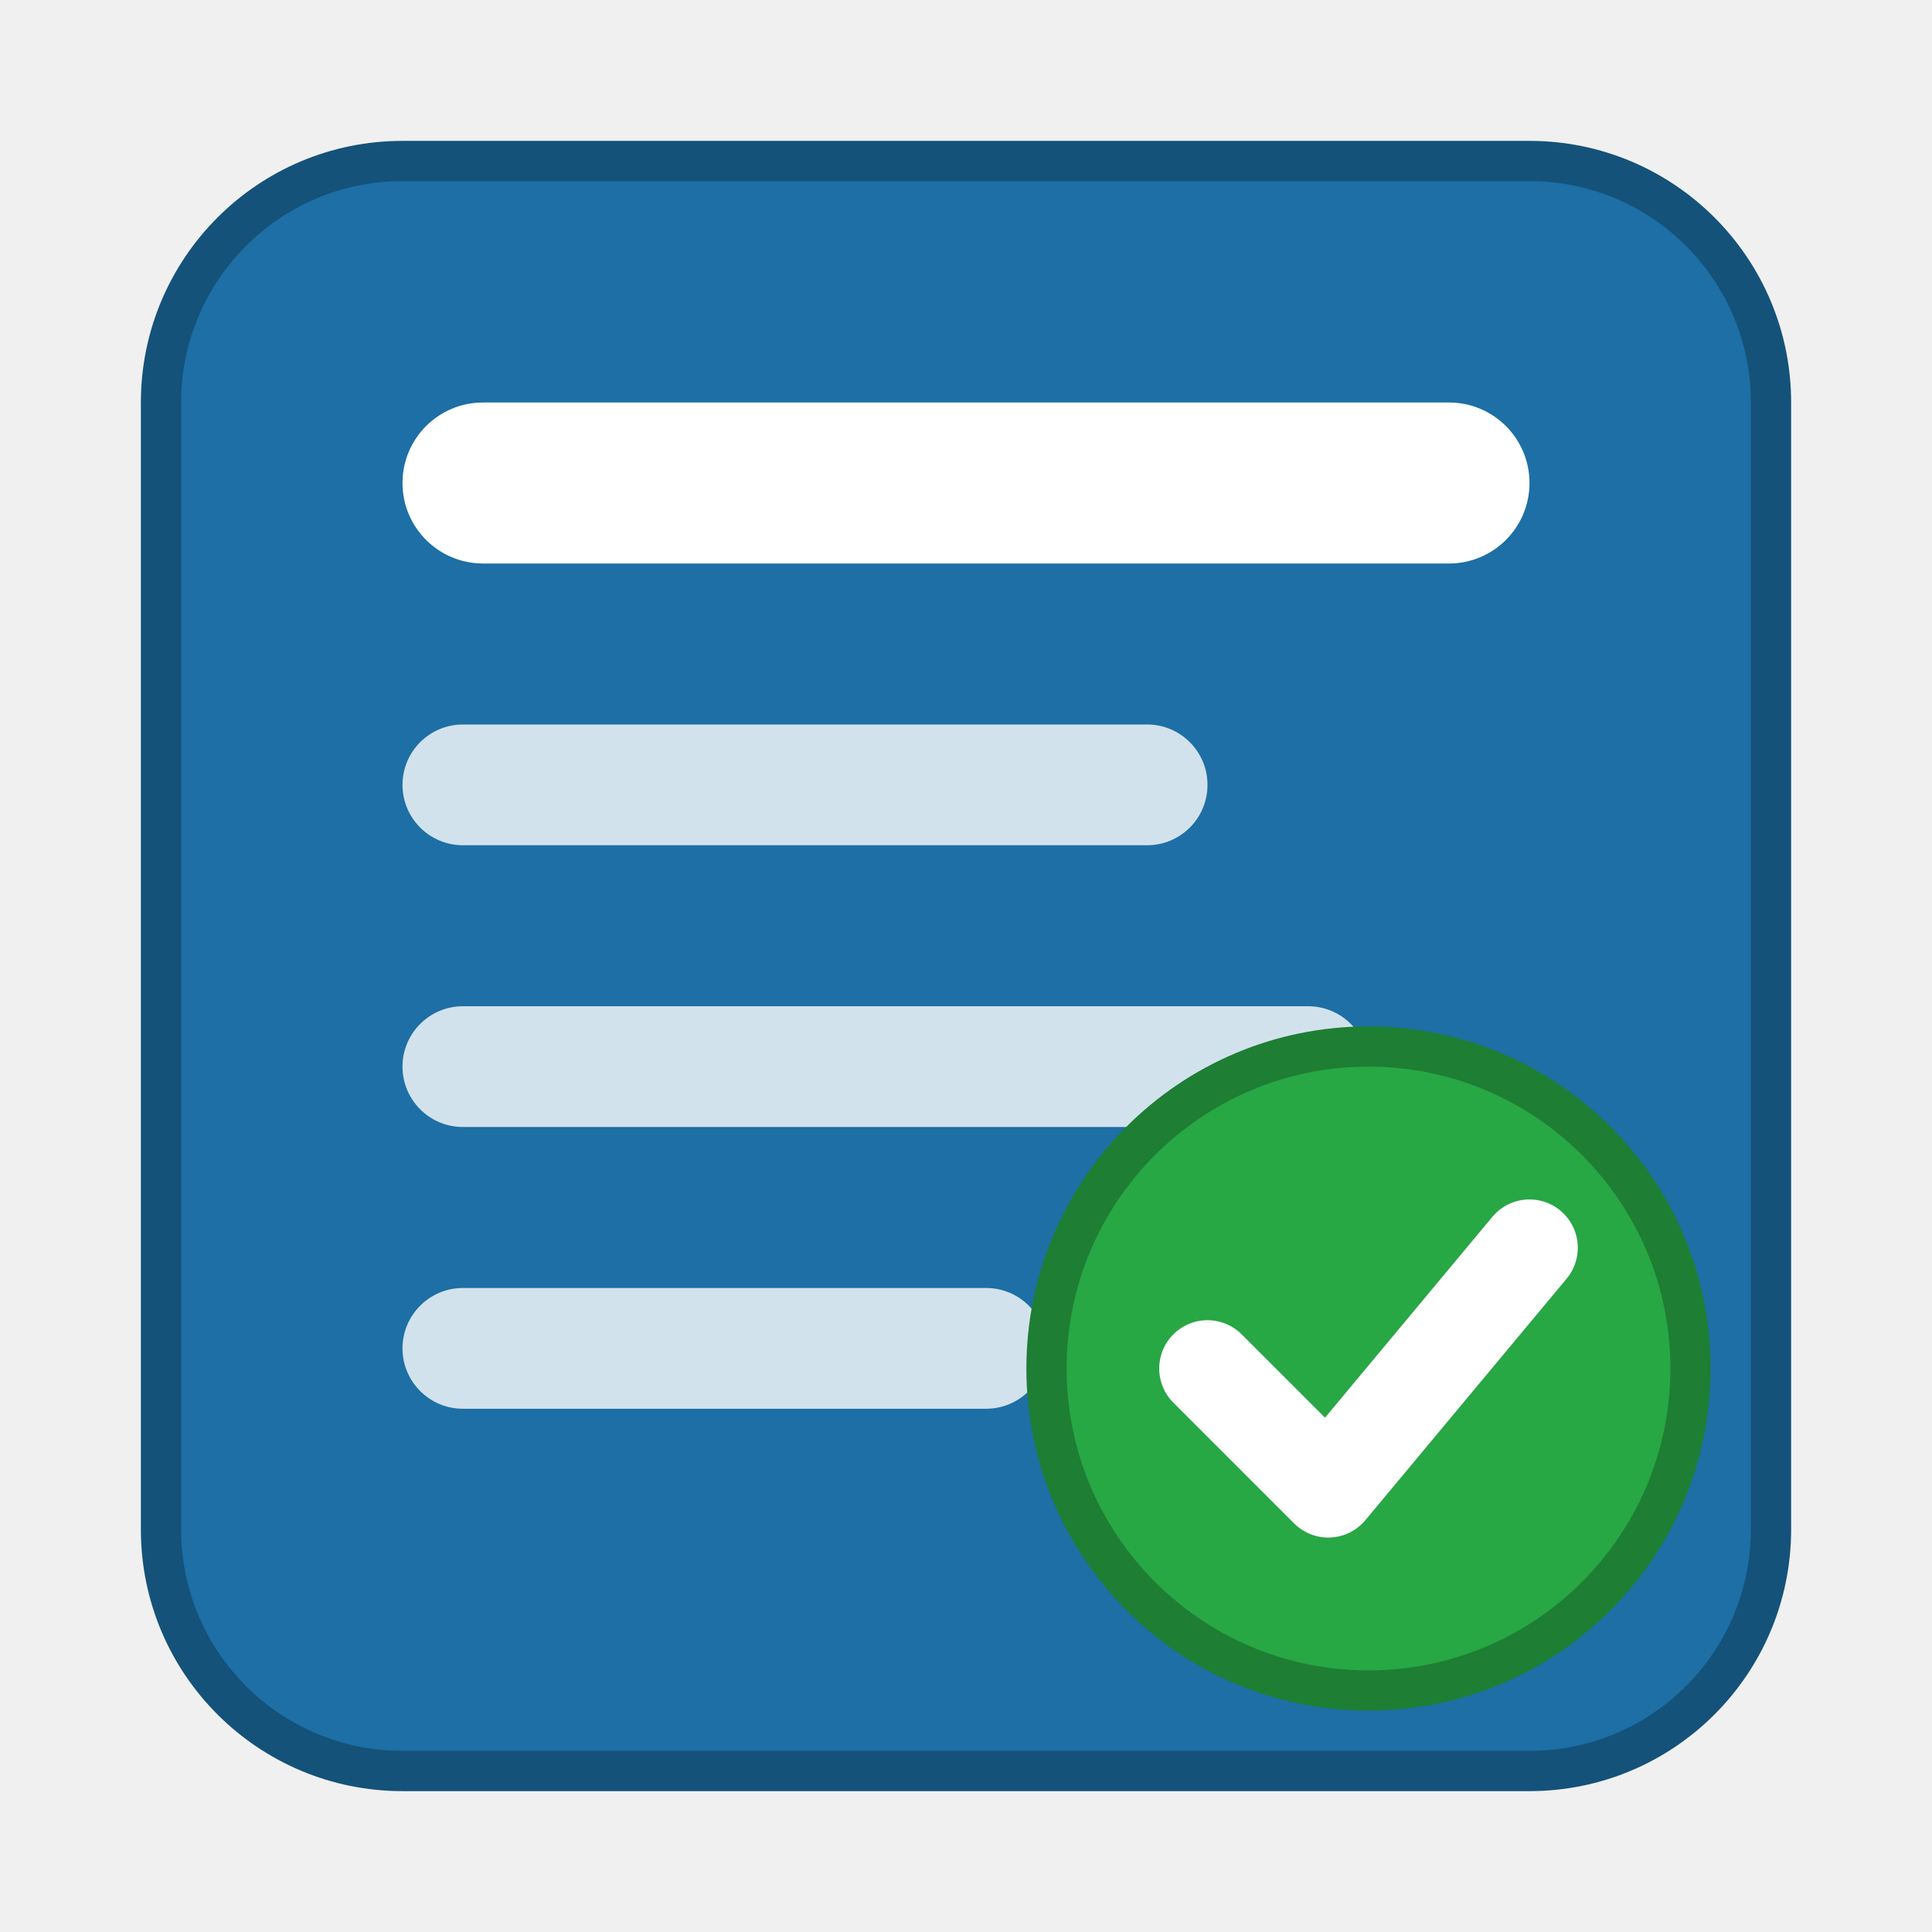
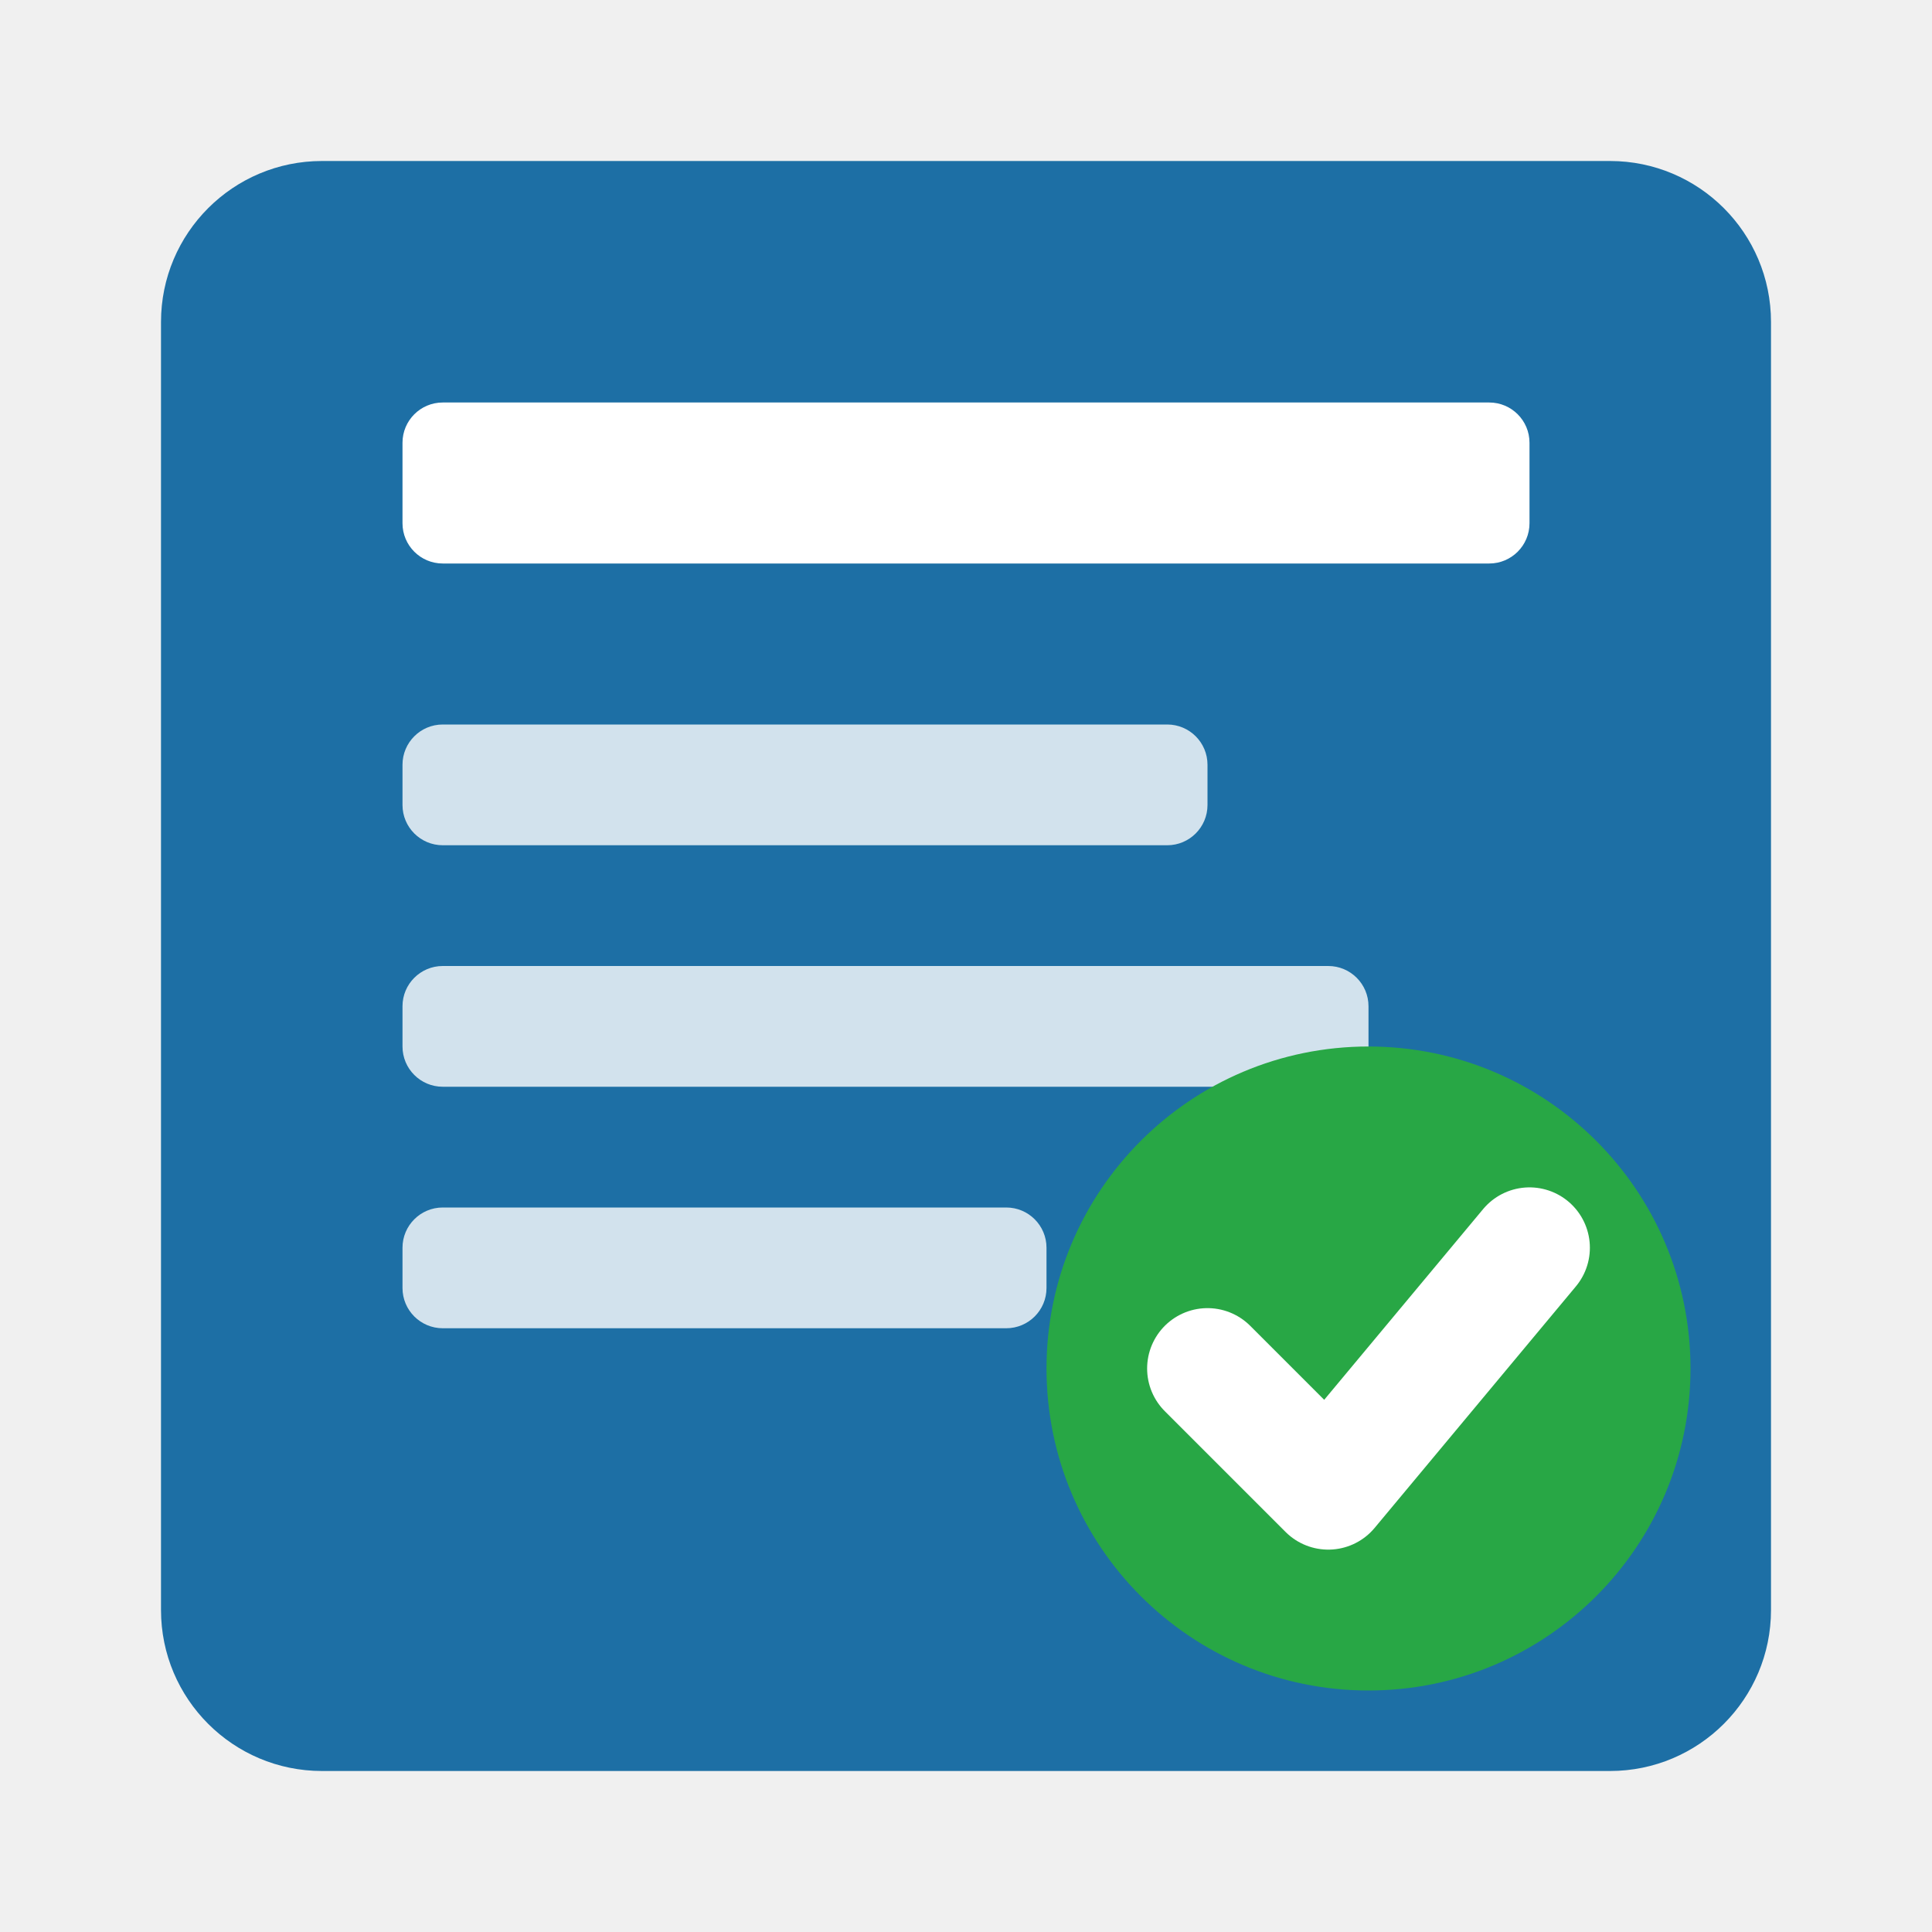
<svg xmlns="http://www.w3.org/2000/svg" viewBox="0 0 24 24" width="24" height="24">
-   <rect x="2" y="2" width="20" height="20" rx="3" fill="#1d6fa5" stroke="#14527a" stroke-width="0.5" />
-   <rect x="5" y="5" width="14" height="2" rx="1" fill="#ffffff" />
-   <rect x="5" y="9" width="10" height="1.5" rx="0.75" fill="#ffffff" opacity="0.8" />
-   <rect x="5" y="12.5" width="12" height="1.5" rx="0.75" fill="#ffffff" opacity="0.8" />
-   <rect x="5" y="16" width="8" height="1.5" rx="0.75" fill="#ffffff" opacity="0.8" />
-   <circle cx="17" cy="17" r="4" fill="#28a745" stroke="#1e7e34" stroke-width="0.5" />
-   <path d="M15 17 L16.5 18.5 L19 15.5" fill="none" stroke="#ffffff" stroke-width="1.2" stroke-linecap="round" stroke-linejoin="round" />
+   <rect x="2" y="2" width="20" height="20" rx="2" fill="#1d6fa5" />
+   <rect x="5" y="5" width="14" height="2" rx="0.5" fill="#ffffff" />
+   <rect x="5" y="9" width="10" height="1.5" rx="0.5" fill="#ffffff" opacity="0.8" />
+   <rect x="5" y="12" width="12" height="1.5" rx="0.5" fill="#ffffff" opacity="0.8" />
+   <rect x="5" y="15" width="8" height="1.5" rx="0.5" fill="#ffffff" opacity="0.8" />
+   <circle cx="17" cy="17" r="4" fill="#28a745" />
+   <polyline points="15,17 16.5,18.5 19,15.5" fill="none" stroke="#ffffff" stroke-width="1.5" stroke-linecap="round" stroke-linejoin="round" />
</svg>
